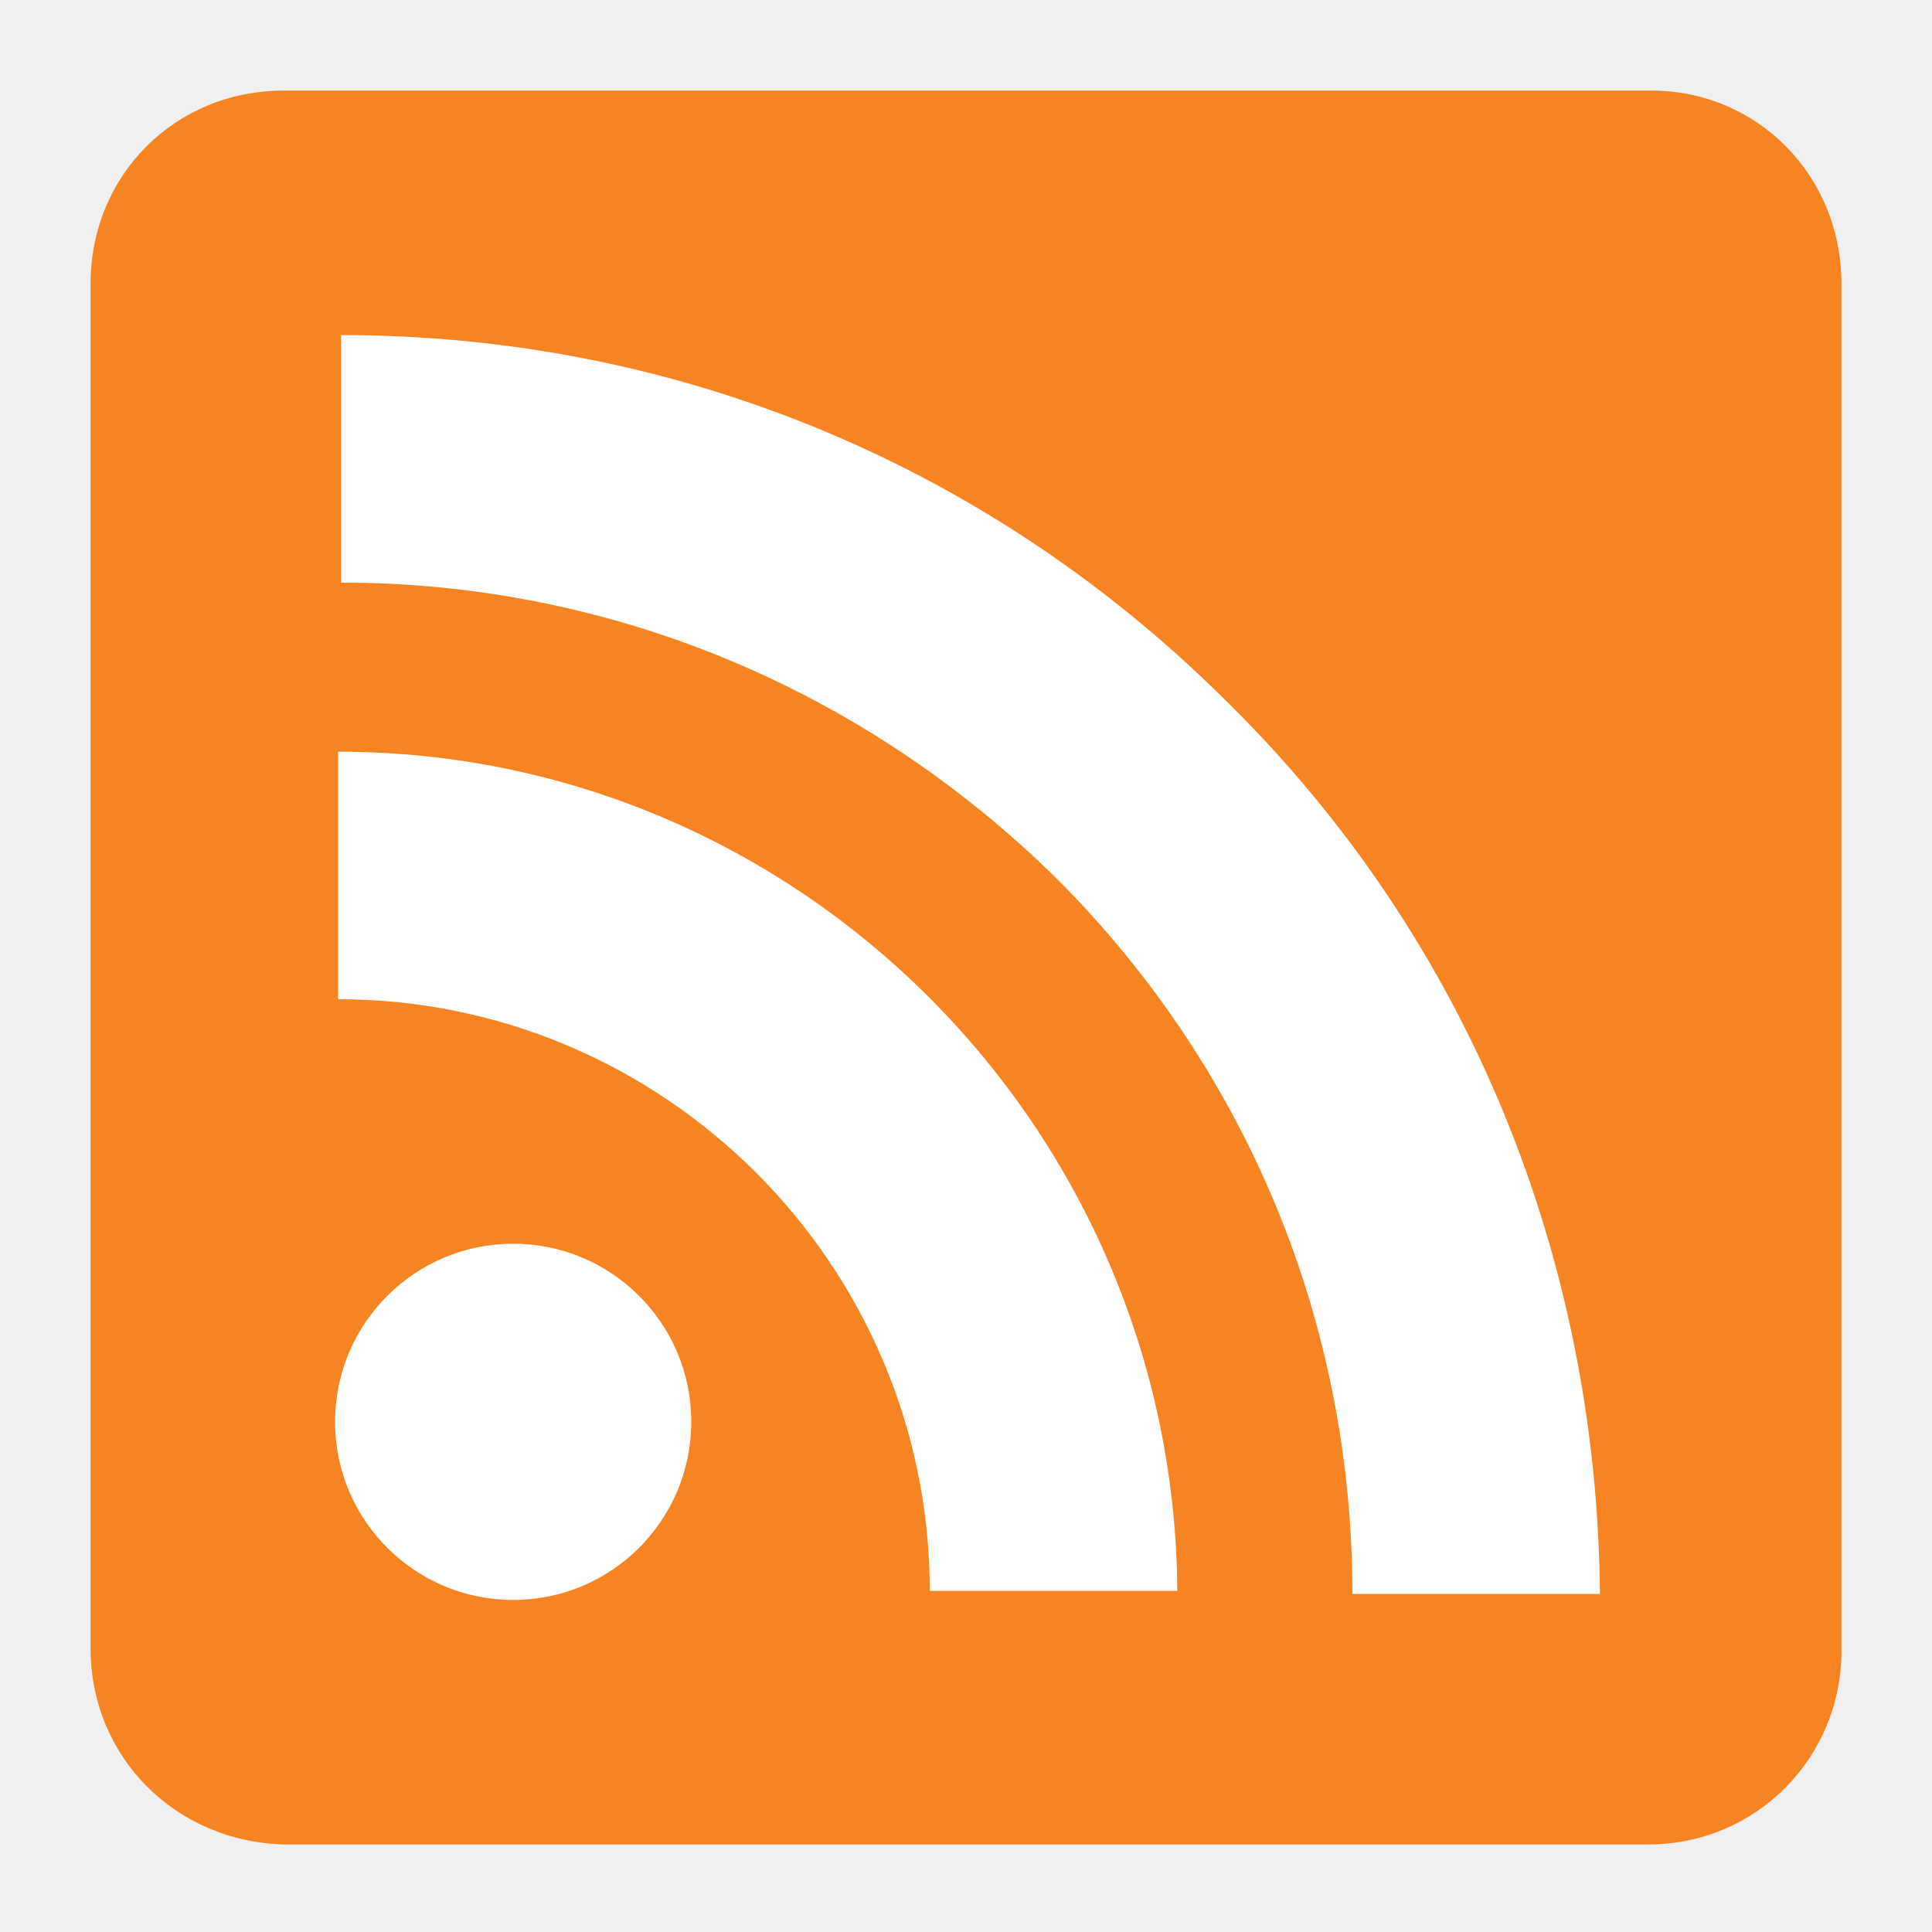
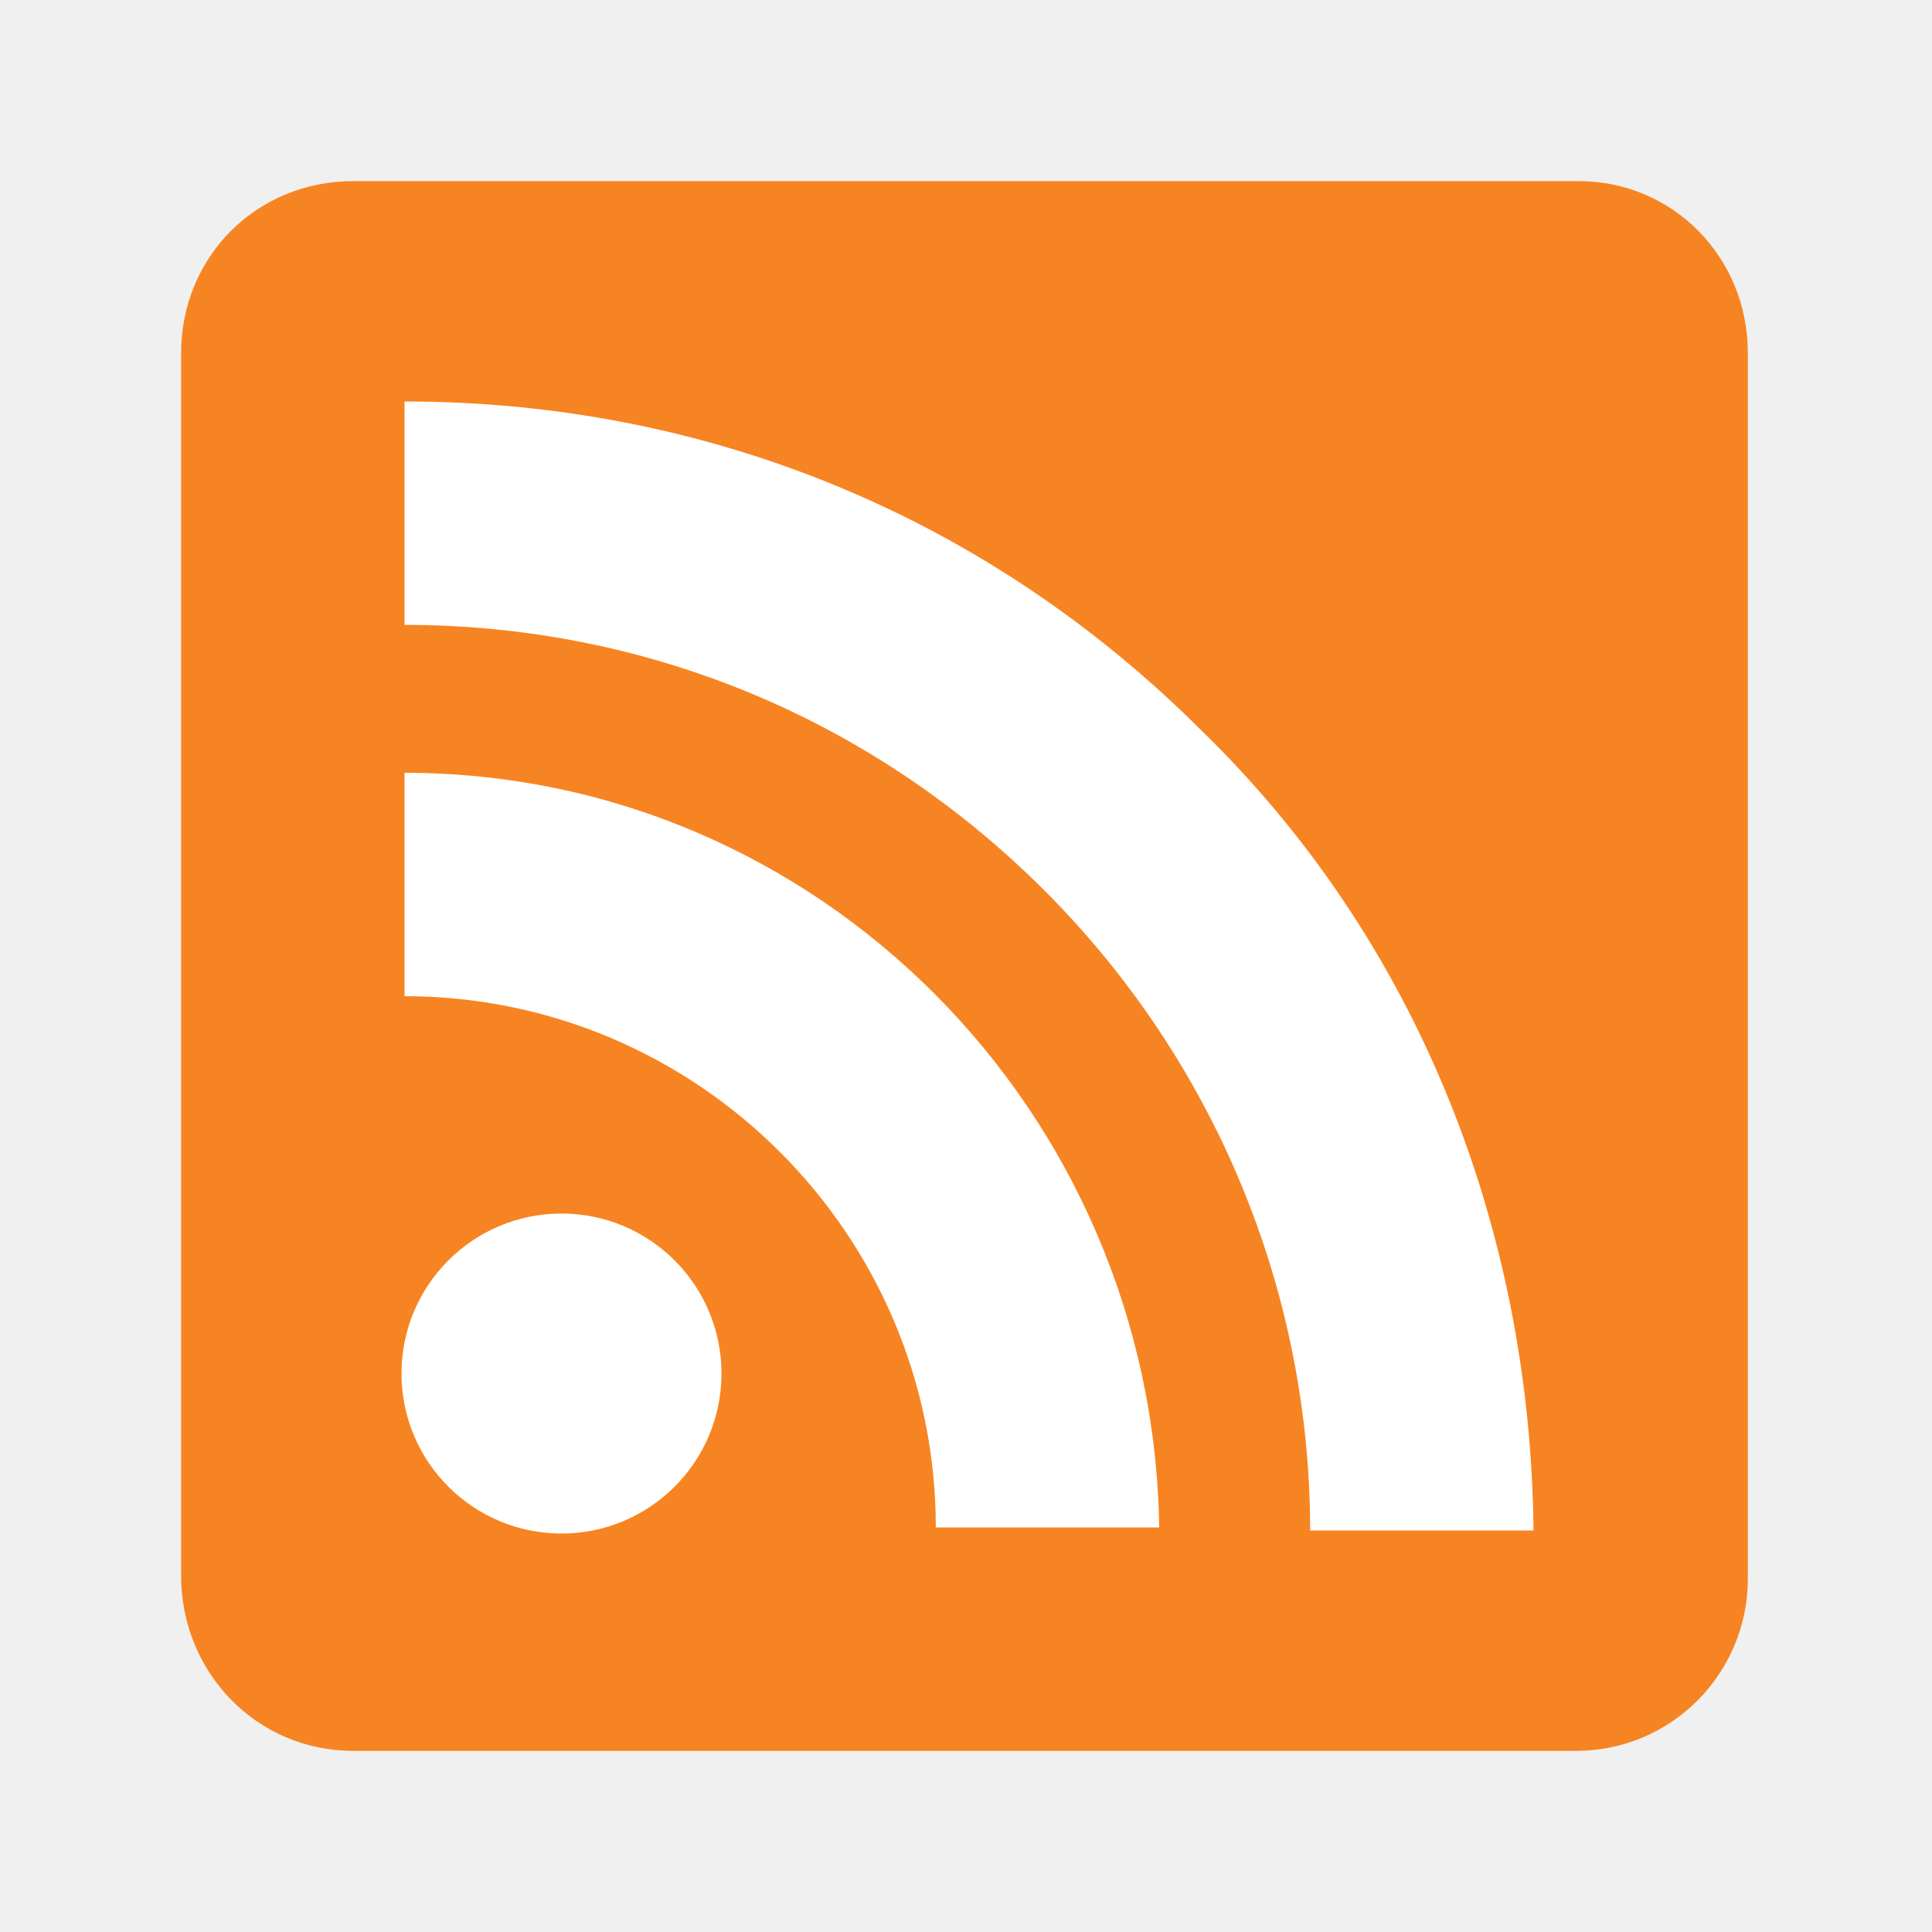
<svg xmlns="http://www.w3.org/2000/svg" viewBox="0 0 64 64" width="64" height="64">
-   <path d="M9.4 3h45.3C58.2 3 61 5.8 61 9.4v45.3c0 3.5-2.8 6.4-6.4 6.4H9.4C5.8 61 3 58.2 3 54.6V9.4C3 5.8 5.8 3 9.4 3z" fill="#f78422" />
-   <path fill="#fff" d="M40.7 23.3c-7.9-7.9-18.3-12.2-29.4-12.2v8.2c8.9 0 17.3 3.5 23.7 9.8 6.3 6.3 9.8 14.7 9.8 23.7H53c-.1-11.2-4.4-21.7-12.3-29.5z" />
-   <path fill="#fff" d="M11.2 24.9v8.2c10.8 0 19.6 8.8 19.6 19.6H39c-.1-15.3-12.5-27.8-27.8-27.8z" />
-   <circle fill="#fff" cx="17" cy="47.1" r="5.9" />
+   <path fill="#f78422" d="M11.7 6h40.6c3.1 0 5.6 2.5 5.6 5.7v40.6c0 3.1-2.5 5.7-5.7 5.7H11.7C8.5 58 6 55.4 6 52.2V11.7C6 8.5 8.5 6 11.7 6z" />
+   <path fill="#fff" d="M39.8 24.2c-7.1-7.1-16.4-10.9-26.4-10.9v7.4c8 0 15.5 3.1 21.2 8.8 5.6 5.6 8.8 13.2 8.8 21.2h7.4c-.1-10.1-3.9-19.6-11-26.5z" />
+   <path fill="#fff" d="M13.4 25.6V33C23.1 33 31 40.9 31 50.6h7.4c-.2-13.8-11.3-25-25-25z" />
+   <circle fill="#fff" cx="18.6" cy="45.5" r="5.3" />
</svg>
